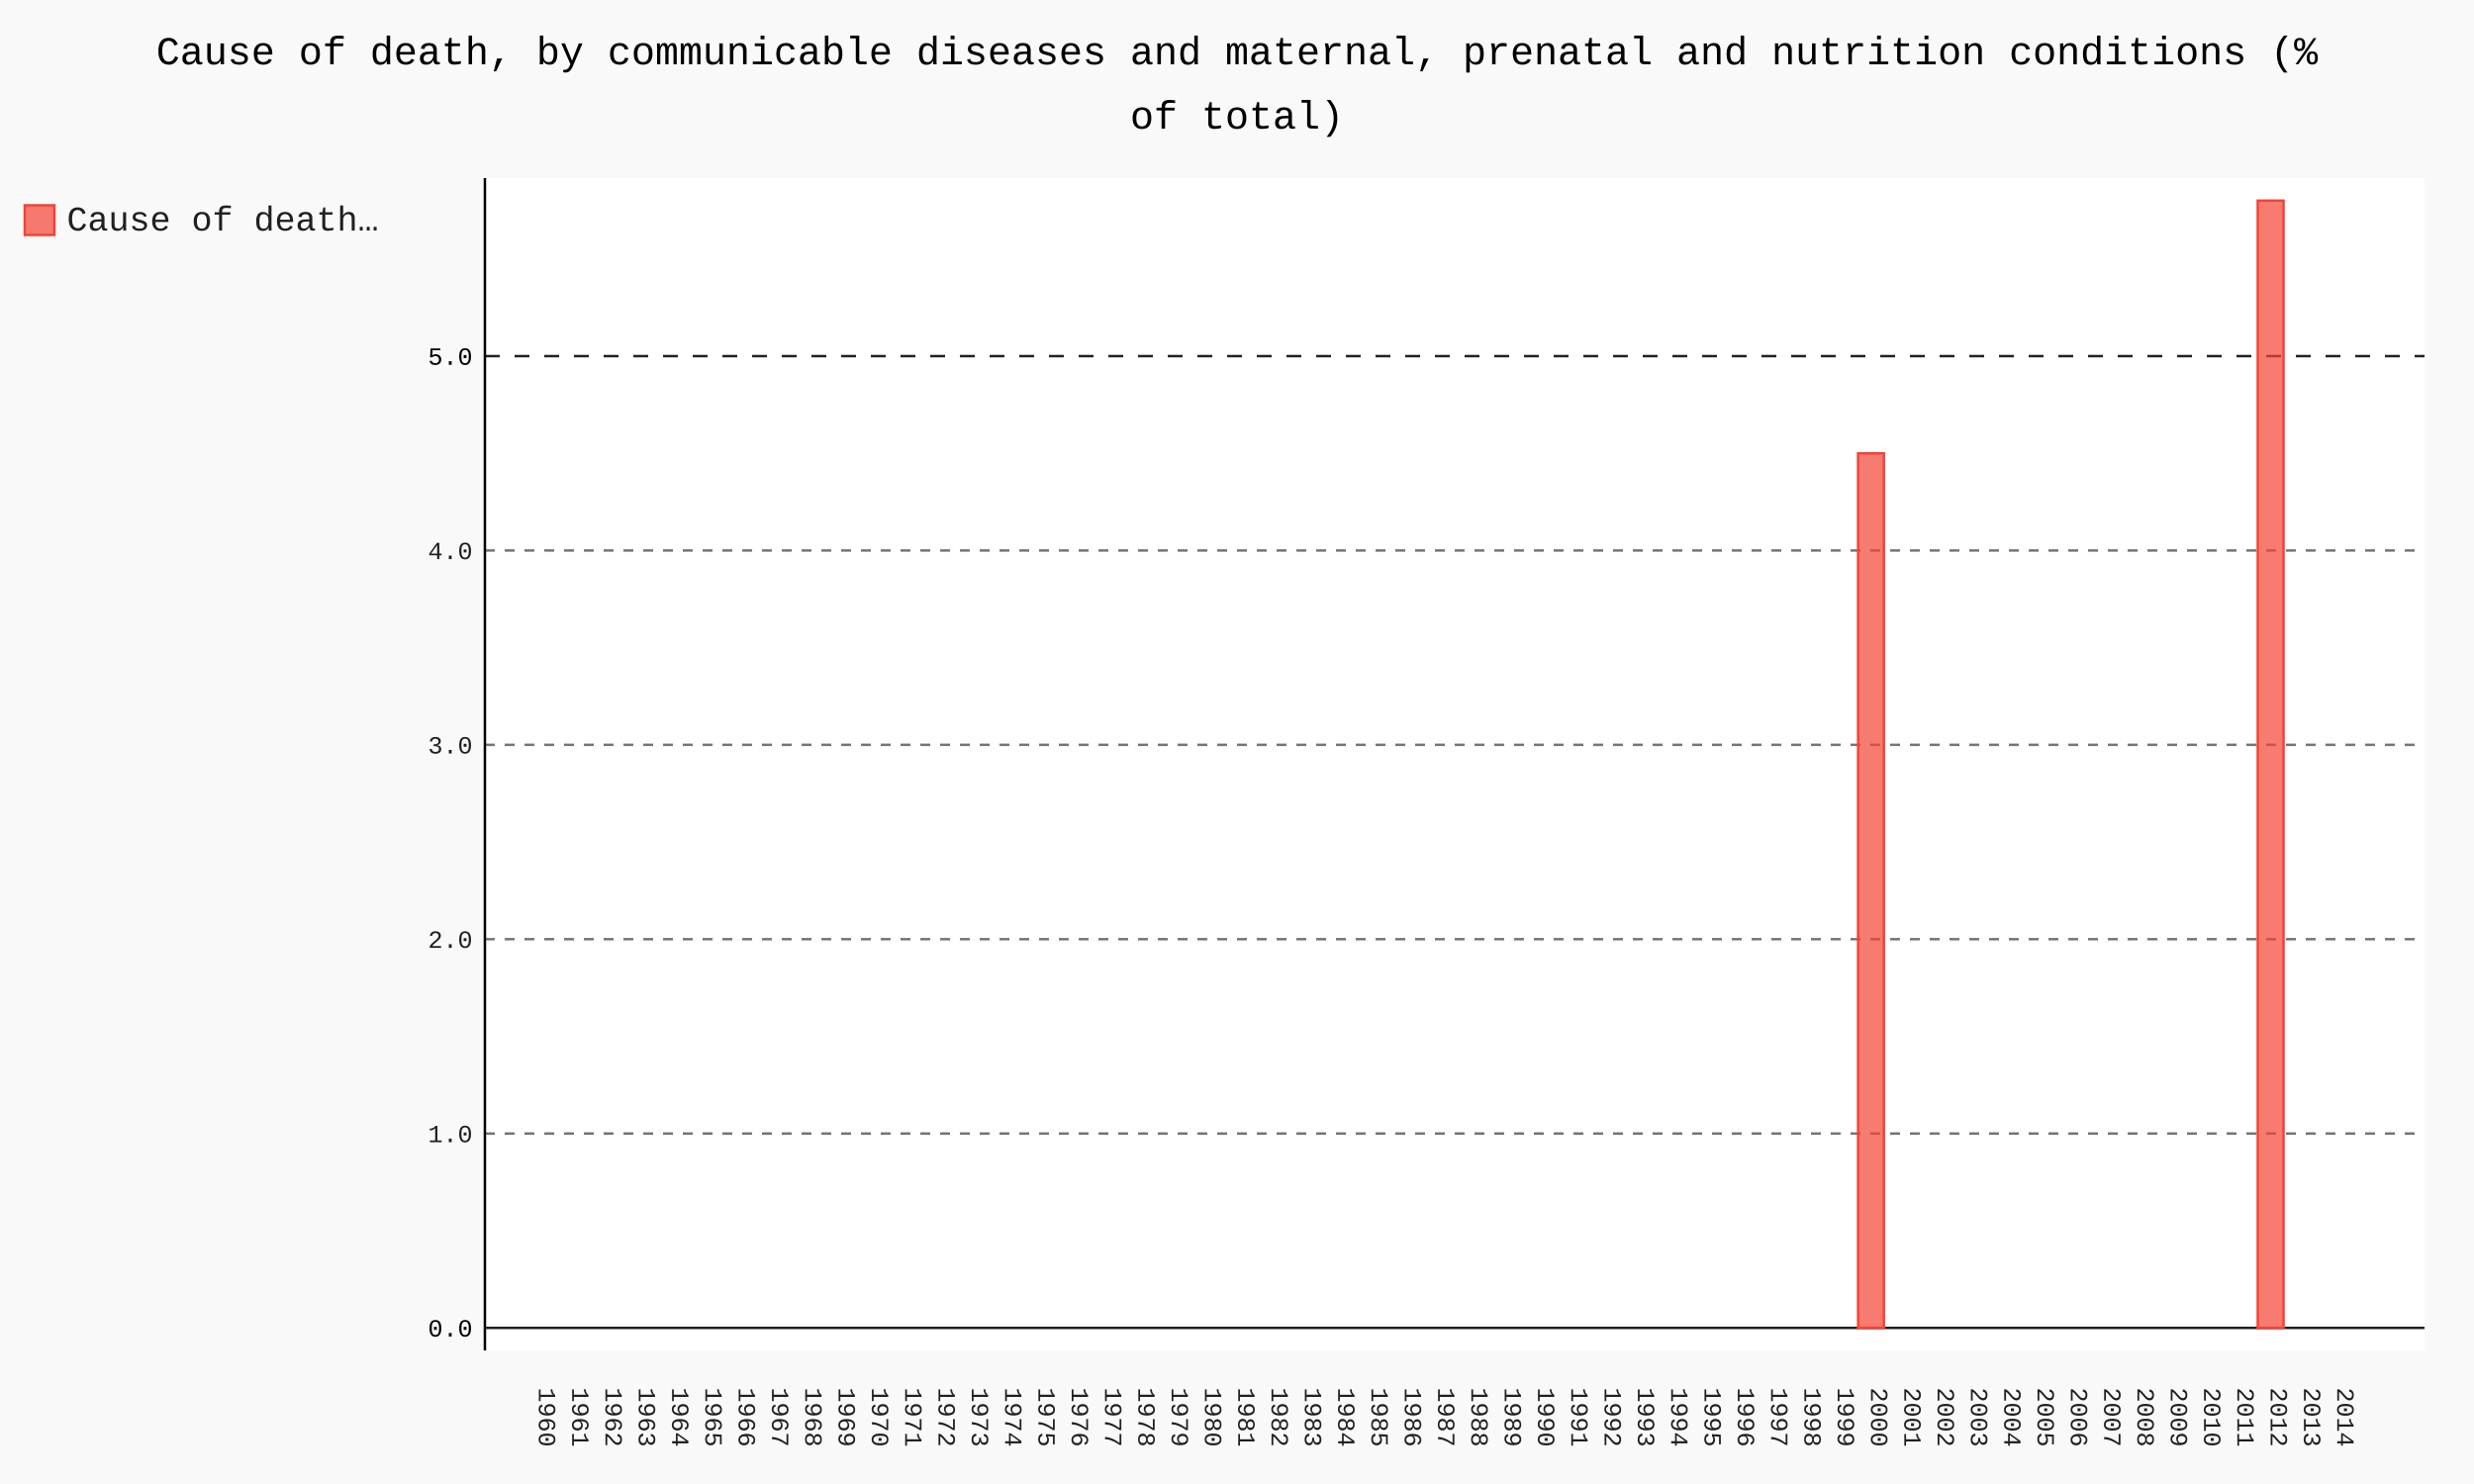
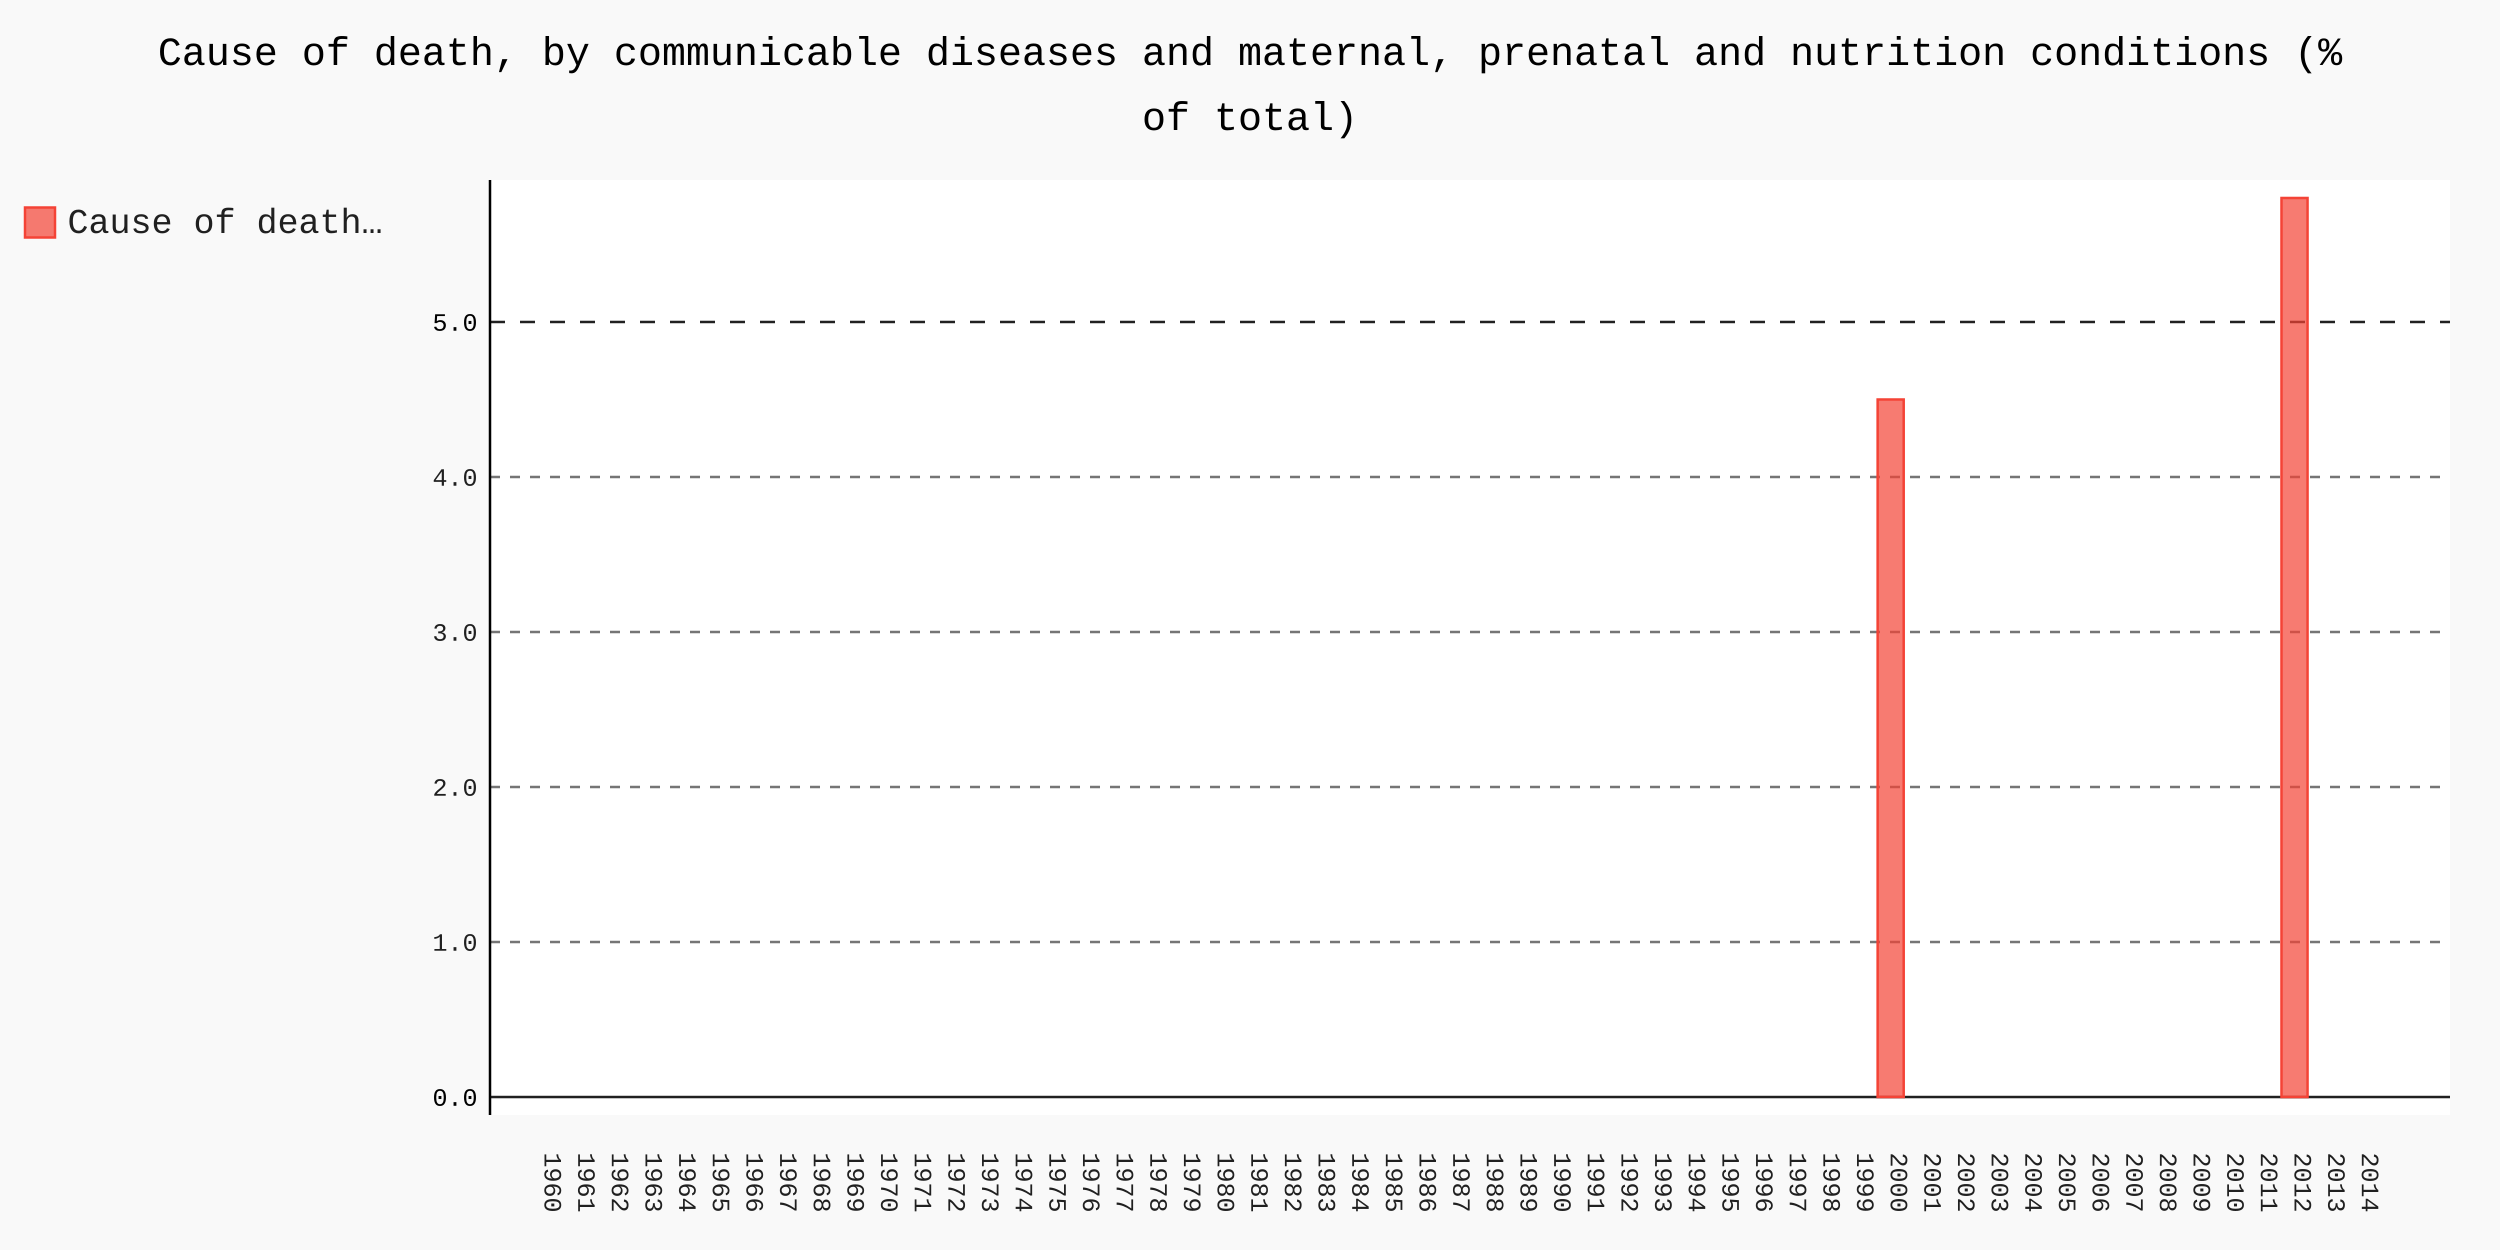
- <svg xmlns="http://www.w3.org/2000/svg" class="pygal-chart" id="chart-89fa6989-5af2-4f52-8759-6a4d434b69d0" viewBox="0 0 1000 600">
+ <svg xmlns="http://www.w3.org/2000/svg" class="pygal-chart" id="chart-3cb205d2-a6a9-47d5-b16d-f85834614b8f" viewBox="0 0 1000 500">
  <defs>
-     <style type="text/css">#chart-89fa6989-5af2-4f52-8759-6a4d434b69d0{-webkit-user-select:none;-webkit-font-smoothing:antialiased;font-family:Consolas,"Liberation Mono",Menlo,Courier,monospace}#chart-89fa6989-5af2-4f52-8759-6a4d434b69d0 .title{font-family:Consolas,"Liberation Mono",Menlo,Courier,monospace;font-size:16px}#chart-89fa6989-5af2-4f52-8759-6a4d434b69d0 .legends .legend text{font-family:Consolas,"Liberation Mono",Menlo,Courier,monospace;font-size:14px}#chart-89fa6989-5af2-4f52-8759-6a4d434b69d0 .axis text{font-family:Consolas,"Liberation Mono",Menlo,Courier,monospace;font-size:10px}#chart-89fa6989-5af2-4f52-8759-6a4d434b69d0 .axis text.major{font-family:Consolas,"Liberation Mono",Menlo,Courier,monospace;font-size:10px}#chart-89fa6989-5af2-4f52-8759-6a4d434b69d0 .text-overlay text.value{font-family:Consolas,"Liberation Mono",Menlo,Courier,monospace;font-size:16px}#chart-89fa6989-5af2-4f52-8759-6a4d434b69d0 .text-overlay text.label{font-family:Consolas,"Liberation Mono",Menlo,Courier,monospace;font-size:10px}#chart-89fa6989-5af2-4f52-8759-6a4d434b69d0 .tooltip{font-family:Consolas,"Liberation Mono",Menlo,Courier,monospace;font-size:14px}#chart-89fa6989-5af2-4f52-8759-6a4d434b69d0 text.no_data{font-family:Consolas,"Liberation Mono",Menlo,Courier,monospace;font-size:64px}
- #chart-89fa6989-5af2-4f52-8759-6a4d434b69d0{background-color:rgba(249,249,249,1)}#chart-89fa6989-5af2-4f52-8759-6a4d434b69d0 path,#chart-89fa6989-5af2-4f52-8759-6a4d434b69d0 line,#chart-89fa6989-5af2-4f52-8759-6a4d434b69d0 rect,#chart-89fa6989-5af2-4f52-8759-6a4d434b69d0 circle{-webkit-transition:150ms;-moz-transition:150ms;transition:150ms}#chart-89fa6989-5af2-4f52-8759-6a4d434b69d0 .graph &gt; .background{fill:rgba(249,249,249,1)}#chart-89fa6989-5af2-4f52-8759-6a4d434b69d0 .plot &gt; .background{fill:rgba(255,255,255,1)}#chart-89fa6989-5af2-4f52-8759-6a4d434b69d0 .graph{fill:rgba(0,0,0,.87)}#chart-89fa6989-5af2-4f52-8759-6a4d434b69d0 text.no_data{fill:rgba(0,0,0,1)}#chart-89fa6989-5af2-4f52-8759-6a4d434b69d0 .title{fill:rgba(0,0,0,1)}#chart-89fa6989-5af2-4f52-8759-6a4d434b69d0 .legends .legend text{fill:rgba(0,0,0,.87)}#chart-89fa6989-5af2-4f52-8759-6a4d434b69d0 .legends .legend:hover text{fill:rgba(0,0,0,1)}#chart-89fa6989-5af2-4f52-8759-6a4d434b69d0 .axis .line{stroke:rgba(0,0,0,1)}#chart-89fa6989-5af2-4f52-8759-6a4d434b69d0 .axis .guide.line{stroke:rgba(0,0,0,.54)}#chart-89fa6989-5af2-4f52-8759-6a4d434b69d0 .axis .major.line{stroke:rgba(0,0,0,.87)}#chart-89fa6989-5af2-4f52-8759-6a4d434b69d0 .axis text.major{fill:rgba(0,0,0,1)}#chart-89fa6989-5af2-4f52-8759-6a4d434b69d0 .axis.y .guides:hover .guide.line,#chart-89fa6989-5af2-4f52-8759-6a4d434b69d0 .line-graph .axis.x .guides:hover .guide.line,#chart-89fa6989-5af2-4f52-8759-6a4d434b69d0 .stackedline-graph .axis.x .guides:hover .guide.line,#chart-89fa6989-5af2-4f52-8759-6a4d434b69d0 .xy-graph .axis.x .guides:hover .guide.line{stroke:rgba(0,0,0,1)}#chart-89fa6989-5af2-4f52-8759-6a4d434b69d0 .axis .guides:hover text{fill:rgba(0,0,0,1)}#chart-89fa6989-5af2-4f52-8759-6a4d434b69d0 .reactive{fill-opacity:.7}#chart-89fa6989-5af2-4f52-8759-6a4d434b69d0 .reactive.active,#chart-89fa6989-5af2-4f52-8759-6a4d434b69d0 .active .reactive{fill-opacity:.8;stroke-width:4}#chart-89fa6989-5af2-4f52-8759-6a4d434b69d0 .series text{fill:rgba(0,0,0,1)}#chart-89fa6989-5af2-4f52-8759-6a4d434b69d0 .tooltip rect{fill:rgba(255,255,255,1);stroke:rgba(0,0,0,1);-webkit-transition:opacity 150ms;-moz-transition:opacity 150ms;transition:opacity 150ms}#chart-89fa6989-5af2-4f52-8759-6a4d434b69d0 .tooltip .label{fill:rgba(0,0,0,.87)}#chart-89fa6989-5af2-4f52-8759-6a4d434b69d0 .tooltip .label{fill:rgba(0,0,0,.87)}#chart-89fa6989-5af2-4f52-8759-6a4d434b69d0 .tooltip .legend{font-size:.8em;fill:rgba(0,0,0,.54)}#chart-89fa6989-5af2-4f52-8759-6a4d434b69d0 .tooltip .x_label{font-size:.6em;fill:rgba(0,0,0,1)}#chart-89fa6989-5af2-4f52-8759-6a4d434b69d0 .tooltip .xlink{font-size:.5em;text-decoration:underline}#chart-89fa6989-5af2-4f52-8759-6a4d434b69d0 .tooltip .value{font-size:1.5em}#chart-89fa6989-5af2-4f52-8759-6a4d434b69d0 .map-element{fill:rgba(255,255,255,1);stroke:rgba(0,0,0,.54) !important}#chart-89fa6989-5af2-4f52-8759-6a4d434b69d0 .map-element .reactive{fill-opacity:inherit}#chart-89fa6989-5af2-4f52-8759-6a4d434b69d0 .color-0,#chart-89fa6989-5af2-4f52-8759-6a4d434b69d0 .color-0 a:visited{stroke:#F44336;fill:#F44336}#chart-89fa6989-5af2-4f52-8759-6a4d434b69d0 .text-overlay .color-0 text{fill:black}
- #chart-89fa6989-5af2-4f52-8759-6a4d434b69d0 text.no_data{text-anchor:middle}#chart-89fa6989-5af2-4f52-8759-6a4d434b69d0 .guide.line{fill:none}#chart-89fa6989-5af2-4f52-8759-6a4d434b69d0 .centered{text-anchor:middle}#chart-89fa6989-5af2-4f52-8759-6a4d434b69d0 .title{text-anchor:middle}#chart-89fa6989-5af2-4f52-8759-6a4d434b69d0 .legends .legend text{fill-opacity:1}#chart-89fa6989-5af2-4f52-8759-6a4d434b69d0 .axis.x text{text-anchor:middle}#chart-89fa6989-5af2-4f52-8759-6a4d434b69d0 .axis.x:not(.web) text[transform]{text-anchor:start}#chart-89fa6989-5af2-4f52-8759-6a4d434b69d0 .axis.x:not(.web) text[transform].backwards{text-anchor:end}#chart-89fa6989-5af2-4f52-8759-6a4d434b69d0 .axis.y text{text-anchor:end}#chart-89fa6989-5af2-4f52-8759-6a4d434b69d0 .axis.y text[transform].backwards{text-anchor:start}#chart-89fa6989-5af2-4f52-8759-6a4d434b69d0 .axis.y2 text{text-anchor:start}#chart-89fa6989-5af2-4f52-8759-6a4d434b69d0 .axis.y2 text[transform].backwards{text-anchor:end}#chart-89fa6989-5af2-4f52-8759-6a4d434b69d0 .axis .guide.line{stroke-dasharray:4,4}#chart-89fa6989-5af2-4f52-8759-6a4d434b69d0 .axis .major.guide.line{stroke-dasharray:6,6}#chart-89fa6989-5af2-4f52-8759-6a4d434b69d0 .horizontal .axis.y .guide.line,#chart-89fa6989-5af2-4f52-8759-6a4d434b69d0 .horizontal .axis.y2 .guide.line,#chart-89fa6989-5af2-4f52-8759-6a4d434b69d0 .vertical .axis.x .guide.line{opacity:0}#chart-89fa6989-5af2-4f52-8759-6a4d434b69d0 .horizontal .axis.always_show .guide.line,#chart-89fa6989-5af2-4f52-8759-6a4d434b69d0 .vertical .axis.always_show .guide.line{opacity:1 !important}#chart-89fa6989-5af2-4f52-8759-6a4d434b69d0 .axis.y .guides:hover .guide.line,#chart-89fa6989-5af2-4f52-8759-6a4d434b69d0 .axis.y2 .guides:hover .guide.line,#chart-89fa6989-5af2-4f52-8759-6a4d434b69d0 .axis.x .guides:hover .guide.line{opacity:1}#chart-89fa6989-5af2-4f52-8759-6a4d434b69d0 .axis .guides:hover text{opacity:1}#chart-89fa6989-5af2-4f52-8759-6a4d434b69d0 .nofill{fill:none}#chart-89fa6989-5af2-4f52-8759-6a4d434b69d0 .subtle-fill{fill-opacity:.2}#chart-89fa6989-5af2-4f52-8759-6a4d434b69d0 .dot{stroke-width:1px;fill-opacity:1}#chart-89fa6989-5af2-4f52-8759-6a4d434b69d0 .dot.active{stroke-width:5px}#chart-89fa6989-5af2-4f52-8759-6a4d434b69d0 .dot.negative{fill:transparent}#chart-89fa6989-5af2-4f52-8759-6a4d434b69d0 text,#chart-89fa6989-5af2-4f52-8759-6a4d434b69d0 tspan{stroke:none !important}#chart-89fa6989-5af2-4f52-8759-6a4d434b69d0 .series text.active{opacity:1}#chart-89fa6989-5af2-4f52-8759-6a4d434b69d0 .tooltip rect{fill-opacity:.95;stroke-width:.5}#chart-89fa6989-5af2-4f52-8759-6a4d434b69d0 .tooltip text{fill-opacity:1}#chart-89fa6989-5af2-4f52-8759-6a4d434b69d0 .showable{visibility:hidden}#chart-89fa6989-5af2-4f52-8759-6a4d434b69d0 .showable.shown{visibility:visible}</style>
+     <style type="text/css">#chart-3cb205d2-a6a9-47d5-b16d-f85834614b8f{-webkit-user-select:none;-webkit-font-smoothing:antialiased;font-family:Consolas,"Liberation Mono",Menlo,Courier,monospace}#chart-3cb205d2-a6a9-47d5-b16d-f85834614b8f .title{font-family:Consolas,"Liberation Mono",Menlo,Courier,monospace;font-size:16px}#chart-3cb205d2-a6a9-47d5-b16d-f85834614b8f .legends .legend text{font-family:Consolas,"Liberation Mono",Menlo,Courier,monospace;font-size:14px}#chart-3cb205d2-a6a9-47d5-b16d-f85834614b8f .axis text{font-family:Consolas,"Liberation Mono",Menlo,Courier,monospace;font-size:10px}#chart-3cb205d2-a6a9-47d5-b16d-f85834614b8f .axis text.major{font-family:Consolas,"Liberation Mono",Menlo,Courier,monospace;font-size:10px}#chart-3cb205d2-a6a9-47d5-b16d-f85834614b8f .text-overlay text.value{font-family:Consolas,"Liberation Mono",Menlo,Courier,monospace;font-size:16px}#chart-3cb205d2-a6a9-47d5-b16d-f85834614b8f .text-overlay text.label{font-family:Consolas,"Liberation Mono",Menlo,Courier,monospace;font-size:10px}#chart-3cb205d2-a6a9-47d5-b16d-f85834614b8f .tooltip{font-family:Consolas,"Liberation Mono",Menlo,Courier,monospace;font-size:14px}#chart-3cb205d2-a6a9-47d5-b16d-f85834614b8f text.no_data{font-family:Consolas,"Liberation Mono",Menlo,Courier,monospace;font-size:64px}
+ #chart-3cb205d2-a6a9-47d5-b16d-f85834614b8f{background-color:rgba(249,249,249,1)}#chart-3cb205d2-a6a9-47d5-b16d-f85834614b8f path,#chart-3cb205d2-a6a9-47d5-b16d-f85834614b8f line,#chart-3cb205d2-a6a9-47d5-b16d-f85834614b8f rect,#chart-3cb205d2-a6a9-47d5-b16d-f85834614b8f circle{-webkit-transition:150ms;-moz-transition:150ms;transition:150ms}#chart-3cb205d2-a6a9-47d5-b16d-f85834614b8f .graph &gt; .background{fill:rgba(249,249,249,1)}#chart-3cb205d2-a6a9-47d5-b16d-f85834614b8f .plot &gt; .background{fill:rgba(255,255,255,1)}#chart-3cb205d2-a6a9-47d5-b16d-f85834614b8f .graph{fill:rgba(0,0,0,.87)}#chart-3cb205d2-a6a9-47d5-b16d-f85834614b8f text.no_data{fill:rgba(0,0,0,1)}#chart-3cb205d2-a6a9-47d5-b16d-f85834614b8f .title{fill:rgba(0,0,0,1)}#chart-3cb205d2-a6a9-47d5-b16d-f85834614b8f .legends .legend text{fill:rgba(0,0,0,.87)}#chart-3cb205d2-a6a9-47d5-b16d-f85834614b8f .legends .legend:hover text{fill:rgba(0,0,0,1)}#chart-3cb205d2-a6a9-47d5-b16d-f85834614b8f .axis .line{stroke:rgba(0,0,0,1)}#chart-3cb205d2-a6a9-47d5-b16d-f85834614b8f .axis .guide.line{stroke:rgba(0,0,0,.54)}#chart-3cb205d2-a6a9-47d5-b16d-f85834614b8f .axis .major.line{stroke:rgba(0,0,0,.87)}#chart-3cb205d2-a6a9-47d5-b16d-f85834614b8f .axis text.major{fill:rgba(0,0,0,1)}#chart-3cb205d2-a6a9-47d5-b16d-f85834614b8f .axis.y .guides:hover .guide.line,#chart-3cb205d2-a6a9-47d5-b16d-f85834614b8f .line-graph .axis.x .guides:hover .guide.line,#chart-3cb205d2-a6a9-47d5-b16d-f85834614b8f .stackedline-graph .axis.x .guides:hover .guide.line,#chart-3cb205d2-a6a9-47d5-b16d-f85834614b8f .xy-graph .axis.x .guides:hover .guide.line{stroke:rgba(0,0,0,1)}#chart-3cb205d2-a6a9-47d5-b16d-f85834614b8f .axis .guides:hover text{fill:rgba(0,0,0,1)}#chart-3cb205d2-a6a9-47d5-b16d-f85834614b8f .reactive{fill-opacity:.7}#chart-3cb205d2-a6a9-47d5-b16d-f85834614b8f .reactive.active,#chart-3cb205d2-a6a9-47d5-b16d-f85834614b8f .active .reactive{fill-opacity:.8;stroke-width:4}#chart-3cb205d2-a6a9-47d5-b16d-f85834614b8f .series text{fill:rgba(0,0,0,1)}#chart-3cb205d2-a6a9-47d5-b16d-f85834614b8f .tooltip rect{fill:rgba(255,255,255,1);stroke:rgba(0,0,0,1);-webkit-transition:opacity 150ms;-moz-transition:opacity 150ms;transition:opacity 150ms}#chart-3cb205d2-a6a9-47d5-b16d-f85834614b8f .tooltip .label{fill:rgba(0,0,0,.87)}#chart-3cb205d2-a6a9-47d5-b16d-f85834614b8f .tooltip .label{fill:rgba(0,0,0,.87)}#chart-3cb205d2-a6a9-47d5-b16d-f85834614b8f .tooltip .legend{font-size:.8em;fill:rgba(0,0,0,.54)}#chart-3cb205d2-a6a9-47d5-b16d-f85834614b8f .tooltip .x_label{font-size:.6em;fill:rgba(0,0,0,1)}#chart-3cb205d2-a6a9-47d5-b16d-f85834614b8f .tooltip .xlink{font-size:.5em;text-decoration:underline}#chart-3cb205d2-a6a9-47d5-b16d-f85834614b8f .tooltip .value{font-size:1.5em}#chart-3cb205d2-a6a9-47d5-b16d-f85834614b8f .map-element{fill:rgba(255,255,255,1);stroke:rgba(0,0,0,.54) !important}#chart-3cb205d2-a6a9-47d5-b16d-f85834614b8f .map-element .reactive{fill-opacity:inherit}#chart-3cb205d2-a6a9-47d5-b16d-f85834614b8f .color-0,#chart-3cb205d2-a6a9-47d5-b16d-f85834614b8f .color-0 a:visited{stroke:#F44336;fill:#F44336}#chart-3cb205d2-a6a9-47d5-b16d-f85834614b8f .text-overlay .color-0 text{fill:black}
+ #chart-3cb205d2-a6a9-47d5-b16d-f85834614b8f text.no_data{text-anchor:middle}#chart-3cb205d2-a6a9-47d5-b16d-f85834614b8f .guide.line{fill:none}#chart-3cb205d2-a6a9-47d5-b16d-f85834614b8f .centered{text-anchor:middle}#chart-3cb205d2-a6a9-47d5-b16d-f85834614b8f .title{text-anchor:middle}#chart-3cb205d2-a6a9-47d5-b16d-f85834614b8f .legends .legend text{fill-opacity:1}#chart-3cb205d2-a6a9-47d5-b16d-f85834614b8f .axis.x text{text-anchor:middle}#chart-3cb205d2-a6a9-47d5-b16d-f85834614b8f .axis.x:not(.web) text[transform]{text-anchor:start}#chart-3cb205d2-a6a9-47d5-b16d-f85834614b8f .axis.x:not(.web) text[transform].backwards{text-anchor:end}#chart-3cb205d2-a6a9-47d5-b16d-f85834614b8f .axis.y text{text-anchor:end}#chart-3cb205d2-a6a9-47d5-b16d-f85834614b8f .axis.y text[transform].backwards{text-anchor:start}#chart-3cb205d2-a6a9-47d5-b16d-f85834614b8f .axis.y2 text{text-anchor:start}#chart-3cb205d2-a6a9-47d5-b16d-f85834614b8f .axis.y2 text[transform].backwards{text-anchor:end}#chart-3cb205d2-a6a9-47d5-b16d-f85834614b8f .axis .guide.line{stroke-dasharray:4,4}#chart-3cb205d2-a6a9-47d5-b16d-f85834614b8f .axis .major.guide.line{stroke-dasharray:6,6}#chart-3cb205d2-a6a9-47d5-b16d-f85834614b8f .horizontal .axis.y .guide.line,#chart-3cb205d2-a6a9-47d5-b16d-f85834614b8f .horizontal .axis.y2 .guide.line,#chart-3cb205d2-a6a9-47d5-b16d-f85834614b8f .vertical .axis.x .guide.line{opacity:0}#chart-3cb205d2-a6a9-47d5-b16d-f85834614b8f .horizontal .axis.always_show .guide.line,#chart-3cb205d2-a6a9-47d5-b16d-f85834614b8f .vertical .axis.always_show .guide.line{opacity:1 !important}#chart-3cb205d2-a6a9-47d5-b16d-f85834614b8f .axis.y .guides:hover .guide.line,#chart-3cb205d2-a6a9-47d5-b16d-f85834614b8f .axis.y2 .guides:hover .guide.line,#chart-3cb205d2-a6a9-47d5-b16d-f85834614b8f .axis.x .guides:hover .guide.line{opacity:1}#chart-3cb205d2-a6a9-47d5-b16d-f85834614b8f .axis .guides:hover text{opacity:1}#chart-3cb205d2-a6a9-47d5-b16d-f85834614b8f .nofill{fill:none}#chart-3cb205d2-a6a9-47d5-b16d-f85834614b8f .subtle-fill{fill-opacity:.2}#chart-3cb205d2-a6a9-47d5-b16d-f85834614b8f .dot{stroke-width:1px;fill-opacity:1}#chart-3cb205d2-a6a9-47d5-b16d-f85834614b8f .dot.active{stroke-width:5px}#chart-3cb205d2-a6a9-47d5-b16d-f85834614b8f .dot.negative{fill:transparent}#chart-3cb205d2-a6a9-47d5-b16d-f85834614b8f text,#chart-3cb205d2-a6a9-47d5-b16d-f85834614b8f tspan{stroke:none !important}#chart-3cb205d2-a6a9-47d5-b16d-f85834614b8f .series text.active{opacity:1}#chart-3cb205d2-a6a9-47d5-b16d-f85834614b8f .tooltip rect{fill-opacity:.95;stroke-width:.5}#chart-3cb205d2-a6a9-47d5-b16d-f85834614b8f .tooltip text{fill-opacity:1}#chart-3cb205d2-a6a9-47d5-b16d-f85834614b8f .showable{visibility:hidden}#chart-3cb205d2-a6a9-47d5-b16d-f85834614b8f .showable.shown{visibility:visible}</style>
  </defs>
  <g class="graph bar-graph vertical">
-     <rect class="background" height="600" width="1000" x="0" y="0" />
+     <rect class="background" height="500" width="1000" x="0" y="0" />
    <g class="plot" transform="translate(196, 72)">
-       <rect class="background" height="474.0" width="784.0" x="0" y="0" />
+       <rect class="background" height="374.0" width="784.0" x="0" y="0" />
      <g class="axis y">
        <g class="guides">
-           <path class="major line" d="M0 464.885 h784" />
-           <text class="major" x="-5" y="468.385">0.0</text>
-         </g>
-         <g class="guides">
-           <path class="guide line" d="M0 386.304 h784" />
-           <text class="" x="-5" y="389.804">1.0</text>
-         </g>
-         <g class="guides">
-           <path class="guide line" d="M0 307.723 h784" />
-           <text class="" x="-5" y="311.223">2.0</text>
-         </g>
-         <g class="guides">
-           <path class="guide line" d="M0 229.142 h784" />
-           <text class="" x="-5" y="232.642">3.0</text>
-         </g>
-         <g class="guides">
-           <path class="guide line" d="M0 150.561 h784" />
-           <text class="" x="-5" y="154.061">4.0</text>
-         </g>
-         <g class="guides">
-           <path class="major guide line" d="M0 71.98 h784" />
-           <text class="major" x="-5" y="75.48">5.0</text>
+           <path class="major line" d="M0 366.808 h784" />
+           <text class="major" x="-5" y="370.308">0.0</text>
+         </g>
+         <g class="guides">
+           <path class="guide line" d="M0 304.805 h784" />
+           <text class="" x="-5" y="308.305">1.0</text>
+         </g>
+         <g class="guides">
+           <path class="guide line" d="M0 242.802 h784" />
+           <text class="" x="-5" y="246.302">2.0</text>
+         </g>
+         <g class="guides">
+           <path class="guide line" d="M0 180.8 h784" />
+           <text class="" x="-5" y="184.3">3.0</text>
+         </g>
+         <g class="guides">
+           <path class="guide line" d="M0 118.797 h784" />
+           <text class="" x="-5" y="122.297">4.0</text>
+         </g>
+         <g class="guides">
+           <path class="major guide line" d="M0 56.794 h784" />
+           <text class="major" x="-5" y="60.294">5.0</text>
        </g>
      </g>
      <g class="axis x">
-         <path class="line" d="M0 0 v474" />
-         <g class="guides">
-           <path class="guide line" d="M21.808 0 v474" />
-           <text class="" transform="rotate(90 21.80769 489)" x="21.808" y="489.0">1960</text>
-         </g>
-         <g class="guides">
-           <path class="guide line" d="M35.269 0 v474" />
-           <text class="" transform="rotate(90 35.26923 489)" x="35.269" y="489.0">1961</text>
-         </g>
-         <g class="guides">
-           <path class="guide line" d="M48.731 0 v474" />
-           <text class="" transform="rotate(90 48.73077 489)" x="48.731" y="489.0">1962</text>
-         </g>
-         <g class="guides">
-           <path class="guide line" d="M62.192 0 v474" />
-           <text class="" transform="rotate(90 62.19231 489)" x="62.192" y="489.0">1963</text>
-         </g>
-         <g class="guides">
-           <path class="guide line" d="M75.654 0 v474" />
-           <text class="" transform="rotate(90 75.65385 489)" x="75.654" y="489.0">1964</text>
-         </g>
-         <g class="guides">
-           <path class="guide line" d="M89.115 0 v474" />
-           <text class="" transform="rotate(90 89.11539 489)" x="89.115" y="489.0">1965</text>
-         </g>
-         <g class="guides">
-           <path class="guide line" d="M102.577 0 v474" />
-           <text class="" transform="rotate(90 102.5769 489)" x="102.577" y="489.0">1966</text>
-         </g>
-         <g class="guides">
-           <path class="guide line" d="M116.038 0 v474" />
-           <text class="" transform="rotate(90 116.0385 489)" x="116.038" y="489.0">1967</text>
-         </g>
-         <g class="guides">
-           <path class="guide line" d="M129.5 0 v474" />
-           <text class="" transform="rotate(90 129.5 489)" x="129.5" y="489.0">1968</text>
-         </g>
-         <g class="guides">
-           <path class="guide line" d="M142.962 0 v474" />
-           <text class="" transform="rotate(90 142.9615 489)" x="142.962" y="489.0">1969</text>
-         </g>
-         <g class="guides">
-           <path class="guide line" d="M156.423 0 v474" />
-           <text class="" transform="rotate(90 156.4231 489)" x="156.423" y="489.0">1970</text>
-         </g>
-         <g class="guides">
-           <path class="guide line" d="M169.885 0 v474" />
-           <text class="" transform="rotate(90 169.8846 489)" x="169.885" y="489.0">1971</text>
-         </g>
-         <g class="guides">
-           <path class="guide line" d="M183.346 0 v474" />
-           <text class="" transform="rotate(90 183.3462 489)" x="183.346" y="489.0">1972</text>
-         </g>
-         <g class="guides">
-           <path class="guide line" d="M196.808 0 v474" />
-           <text class="" transform="rotate(90 196.8077 489)" x="196.808" y="489.0">1973</text>
-         </g>
-         <g class="guides">
-           <path class="guide line" d="M210.269 0 v474" />
-           <text class="" transform="rotate(90 210.2692 489)" x="210.269" y="489.0">1974</text>
-         </g>
-         <g class="guides">
-           <path class="guide line" d="M223.731 0 v474" />
-           <text class="" transform="rotate(90 223.7308 489)" x="223.731" y="489.0">1975</text>
-         </g>
-         <g class="guides">
-           <path class="guide line" d="M237.192 0 v474" />
-           <text class="" transform="rotate(90 237.1923 489)" x="237.192" y="489.0">1976</text>
-         </g>
-         <g class="guides">
-           <path class="guide line" d="M250.654 0 v474" />
-           <text class="" transform="rotate(90 250.6538 489)" x="250.654" y="489.0">1977</text>
-         </g>
-         <g class="guides">
-           <path class="guide line" d="M264.115 0 v474" />
-           <text class="" transform="rotate(90 264.1154 489)" x="264.115" y="489.0">1978</text>
-         </g>
-         <g class="guides">
-           <path class="guide line" d="M277.577 0 v474" />
-           <text class="" transform="rotate(90 277.5769 489)" x="277.577" y="489.0">1979</text>
-         </g>
-         <g class="guides">
-           <path class="guide line" d="M291.038 0 v474" />
-           <text class="" transform="rotate(90 291.0385 489)" x="291.038" y="489.0">1980</text>
-         </g>
-         <g class="guides">
-           <path class="guide line" d="M304.5 0 v474" />
-           <text class="" transform="rotate(90 304.5 489)" x="304.5" y="489.0">1981</text>
-         </g>
-         <g class="guides">
-           <path class="guide line" d="M317.962 0 v474" />
-           <text class="" transform="rotate(90 317.9615 489)" x="317.962" y="489.0">1982</text>
-         </g>
-         <g class="guides">
-           <path class="guide line" d="M331.423 0 v474" />
-           <text class="" transform="rotate(90 331.4231 489)" x="331.423" y="489.0">1983</text>
-         </g>
-         <g class="guides">
-           <path class="guide line" d="M344.885 0 v474" />
-           <text class="" transform="rotate(90 344.8846 489)" x="344.885" y="489.0">1984</text>
-         </g>
-         <g class="guides">
-           <path class="guide line" d="M358.346 0 v474" />
-           <text class="" transform="rotate(90 358.3462 489)" x="358.346" y="489.0">1985</text>
-         </g>
-         <g class="guides">
-           <path class="guide line" d="M371.808 0 v474" />
-           <text class="" transform="rotate(90 371.8077 489)" x="371.808" y="489.0">1986</text>
-         </g>
-         <g class="guides">
-           <path class="guide line" d="M385.269 0 v474" />
-           <text class="" transform="rotate(90 385.2692 489)" x="385.269" y="489.0">1987</text>
-         </g>
-         <g class="guides">
-           <path class="guide line" d="M398.731 0 v474" />
-           <text class="" transform="rotate(90 398.7308 489)" x="398.731" y="489.0">1988</text>
-         </g>
-         <g class="guides">
-           <path class="guide line" d="M412.192 0 v474" />
-           <text class="" transform="rotate(90 412.1923 489)" x="412.192" y="489.0">1989</text>
-         </g>
-         <g class="guides">
-           <path class="guide line" d="M425.654 0 v474" />
-           <text class="" transform="rotate(90 425.6538 489)" x="425.654" y="489.0">1990</text>
-         </g>
-         <g class="guides">
-           <path class="guide line" d="M439.115 0 v474" />
-           <text class="" transform="rotate(90 439.1154 489)" x="439.115" y="489.0">1991</text>
-         </g>
-         <g class="guides">
-           <path class="guide line" d="M452.577 0 v474" />
-           <text class="" transform="rotate(90 452.5769 489)" x="452.577" y="489.0">1992</text>
-         </g>
-         <g class="guides">
-           <path class="guide line" d="M466.038 0 v474" />
-           <text class="" transform="rotate(90 466.0385 489)" x="466.038" y="489.0">1993</text>
-         </g>
-         <g class="guides">
-           <path class="guide line" d="M479.5 0 v474" />
-           <text class="" transform="rotate(90 479.5 489)" x="479.5" y="489.0">1994</text>
-         </g>
-         <g class="guides">
-           <path class="guide line" d="M492.962 0 v474" />
-           <text class="" transform="rotate(90 492.9615 489)" x="492.962" y="489.0">1995</text>
-         </g>
-         <g class="guides">
-           <path class="guide line" d="M506.423 0 v474" />
-           <text class="" transform="rotate(90 506.4231 489)" x="506.423" y="489.0">1996</text>
-         </g>
-         <g class="guides">
-           <path class="guide line" d="M519.885 0 v474" />
-           <text class="" transform="rotate(90 519.8846 489)" x="519.885" y="489.0">1997</text>
-         </g>
-         <g class="guides">
-           <path class="guide line" d="M533.346 0 v474" />
-           <text class="" transform="rotate(90 533.3462 489)" x="533.346" y="489.0">1998</text>
-         </g>
-         <g class="guides">
-           <path class="guide line" d="M546.808 0 v474" />
-           <text class="" transform="rotate(90 546.8077 489)" x="546.808" y="489.0">1999</text>
-         </g>
-         <g class="guides">
-           <path class="guide line" d="M560.269 0 v474" />
-           <text class="" transform="rotate(90 560.2692 489)" x="560.269" y="489.0">2000</text>
-         </g>
-         <g class="guides">
-           <path class="guide line" d="M573.731 0 v474" />
-           <text class="" transform="rotate(90 573.7308 489)" x="573.731" y="489.0">2001</text>
-         </g>
-         <g class="guides">
-           <path class="guide line" d="M587.192 0 v474" />
-           <text class="" transform="rotate(90 587.1923 489)" x="587.192" y="489.0">2002</text>
-         </g>
-         <g class="guides">
-           <path class="guide line" d="M600.654 0 v474" />
-           <text class="" transform="rotate(90 600.6538 489)" x="600.654" y="489.0">2003</text>
-         </g>
-         <g class="guides">
-           <path class="guide line" d="M614.115 0 v474" />
-           <text class="" transform="rotate(90 614.1154 489)" x="614.115" y="489.0">2004</text>
-         </g>
-         <g class="guides">
-           <path class="guide line" d="M627.577 0 v474" />
-           <text class="" transform="rotate(90 627.5769 489)" x="627.577" y="489.0">2005</text>
-         </g>
-         <g class="guides">
-           <path class="guide line" d="M641.038 0 v474" />
-           <text class="" transform="rotate(90 641.0385 489)" x="641.038" y="489.0">2006</text>
-         </g>
-         <g class="guides">
-           <path class="guide line" d="M654.5 0 v474" />
-           <text class="" transform="rotate(90 654.5 489)" x="654.5" y="489.0">2007</text>
-         </g>
-         <g class="guides">
-           <path class="guide line" d="M667.962 0 v474" />
-           <text class="" transform="rotate(90 667.9615 489)" x="667.962" y="489.0">2008</text>
-         </g>
-         <g class="guides">
-           <path class="guide line" d="M681.423 0 v474" />
-           <text class="" transform="rotate(90 681.4231 489)" x="681.423" y="489.0">2009</text>
-         </g>
-         <g class="guides">
-           <path class="guide line" d="M694.885 0 v474" />
-           <text class="" transform="rotate(90 694.8846 489)" x="694.885" y="489.0">2010</text>
-         </g>
-         <g class="guides">
-           <path class="guide line" d="M708.346 0 v474" />
-           <text class="" transform="rotate(90 708.3462 489)" x="708.346" y="489.0">2011</text>
-         </g>
-         <g class="guides">
-           <path class="guide line" d="M721.808 0 v474" />
-           <text class="" transform="rotate(90 721.8077 489)" x="721.808" y="489.0">2012</text>
-         </g>
-         <g class="guides">
-           <path class="guide line" d="M735.269 0 v474" />
-           <text class="" transform="rotate(90 735.2692 489)" x="735.269" y="489.0">2013</text>
-         </g>
-         <g class="guides">
-           <path class="guide line" d="M748.731 0 v474" />
-           <text class="" transform="rotate(90 748.7308 489)" x="748.731" y="489.0">2014</text>
+         <path class="line" d="M0 0 v374" />
+         <g class="guides">
+           <path class="guide line" d="M21.808 0 v374" />
+           <text class="" transform="rotate(90 21.80769 389)" x="21.808" y="389.0">1960</text>
+         </g>
+         <g class="guides">
+           <path class="guide line" d="M35.269 0 v374" />
+           <text class="" transform="rotate(90 35.26923 389)" x="35.269" y="389.0">1961</text>
+         </g>
+         <g class="guides">
+           <path class="guide line" d="M48.731 0 v374" />
+           <text class="" transform="rotate(90 48.73077 389)" x="48.731" y="389.0">1962</text>
+         </g>
+         <g class="guides">
+           <path class="guide line" d="M62.192 0 v374" />
+           <text class="" transform="rotate(90 62.19231 389)" x="62.192" y="389.0">1963</text>
+         </g>
+         <g class="guides">
+           <path class="guide line" d="M75.654 0 v374" />
+           <text class="" transform="rotate(90 75.65385 389)" x="75.654" y="389.0">1964</text>
+         </g>
+         <g class="guides">
+           <path class="guide line" d="M89.115 0 v374" />
+           <text class="" transform="rotate(90 89.11539 389)" x="89.115" y="389.0">1965</text>
+         </g>
+         <g class="guides">
+           <path class="guide line" d="M102.577 0 v374" />
+           <text class="" transform="rotate(90 102.5769 389)" x="102.577" y="389.0">1966</text>
+         </g>
+         <g class="guides">
+           <path class="guide line" d="M116.038 0 v374" />
+           <text class="" transform="rotate(90 116.0385 389)" x="116.038" y="389.0">1967</text>
+         </g>
+         <g class="guides">
+           <path class="guide line" d="M129.5 0 v374" />
+           <text class="" transform="rotate(90 129.5 389)" x="129.5" y="389.0">1968</text>
+         </g>
+         <g class="guides">
+           <path class="guide line" d="M142.962 0 v374" />
+           <text class="" transform="rotate(90 142.9615 389)" x="142.962" y="389.0">1969</text>
+         </g>
+         <g class="guides">
+           <path class="guide line" d="M156.423 0 v374" />
+           <text class="" transform="rotate(90 156.4231 389)" x="156.423" y="389.0">1970</text>
+         </g>
+         <g class="guides">
+           <path class="guide line" d="M169.885 0 v374" />
+           <text class="" transform="rotate(90 169.8846 389)" x="169.885" y="389.0">1971</text>
+         </g>
+         <g class="guides">
+           <path class="guide line" d="M183.346 0 v374" />
+           <text class="" transform="rotate(90 183.3462 389)" x="183.346" y="389.0">1972</text>
+         </g>
+         <g class="guides">
+           <path class="guide line" d="M196.808 0 v374" />
+           <text class="" transform="rotate(90 196.8077 389)" x="196.808" y="389.0">1973</text>
+         </g>
+         <g class="guides">
+           <path class="guide line" d="M210.269 0 v374" />
+           <text class="" transform="rotate(90 210.2692 389)" x="210.269" y="389.0">1974</text>
+         </g>
+         <g class="guides">
+           <path class="guide line" d="M223.731 0 v374" />
+           <text class="" transform="rotate(90 223.7308 389)" x="223.731" y="389.0">1975</text>
+         </g>
+         <g class="guides">
+           <path class="guide line" d="M237.192 0 v374" />
+           <text class="" transform="rotate(90 237.1923 389)" x="237.192" y="389.0">1976</text>
+         </g>
+         <g class="guides">
+           <path class="guide line" d="M250.654 0 v374" />
+           <text class="" transform="rotate(90 250.6538 389)" x="250.654" y="389.0">1977</text>
+         </g>
+         <g class="guides">
+           <path class="guide line" d="M264.115 0 v374" />
+           <text class="" transform="rotate(90 264.1154 389)" x="264.115" y="389.0">1978</text>
+         </g>
+         <g class="guides">
+           <path class="guide line" d="M277.577 0 v374" />
+           <text class="" transform="rotate(90 277.5769 389)" x="277.577" y="389.0">1979</text>
+         </g>
+         <g class="guides">
+           <path class="guide line" d="M291.038 0 v374" />
+           <text class="" transform="rotate(90 291.0385 389)" x="291.038" y="389.0">1980</text>
+         </g>
+         <g class="guides">
+           <path class="guide line" d="M304.5 0 v374" />
+           <text class="" transform="rotate(90 304.5 389)" x="304.5" y="389.0">1981</text>
+         </g>
+         <g class="guides">
+           <path class="guide line" d="M317.962 0 v374" />
+           <text class="" transform="rotate(90 317.9615 389)" x="317.962" y="389.0">1982</text>
+         </g>
+         <g class="guides">
+           <path class="guide line" d="M331.423 0 v374" />
+           <text class="" transform="rotate(90 331.4231 389)" x="331.423" y="389.0">1983</text>
+         </g>
+         <g class="guides">
+           <path class="guide line" d="M344.885 0 v374" />
+           <text class="" transform="rotate(90 344.8846 389)" x="344.885" y="389.0">1984</text>
+         </g>
+         <g class="guides">
+           <path class="guide line" d="M358.346 0 v374" />
+           <text class="" transform="rotate(90 358.3462 389)" x="358.346" y="389.0">1985</text>
+         </g>
+         <g class="guides">
+           <path class="guide line" d="M371.808 0 v374" />
+           <text class="" transform="rotate(90 371.8077 389)" x="371.808" y="389.0">1986</text>
+         </g>
+         <g class="guides">
+           <path class="guide line" d="M385.269 0 v374" />
+           <text class="" transform="rotate(90 385.2692 389)" x="385.269" y="389.0">1987</text>
+         </g>
+         <g class="guides">
+           <path class="guide line" d="M398.731 0 v374" />
+           <text class="" transform="rotate(90 398.7308 389)" x="398.731" y="389.0">1988</text>
+         </g>
+         <g class="guides">
+           <path class="guide line" d="M412.192 0 v374" />
+           <text class="" transform="rotate(90 412.1923 389)" x="412.192" y="389.0">1989</text>
+         </g>
+         <g class="guides">
+           <path class="guide line" d="M425.654 0 v374" />
+           <text class="" transform="rotate(90 425.6538 389)" x="425.654" y="389.0">1990</text>
+         </g>
+         <g class="guides">
+           <path class="guide line" d="M439.115 0 v374" />
+           <text class="" transform="rotate(90 439.1154 389)" x="439.115" y="389.0">1991</text>
+         </g>
+         <g class="guides">
+           <path class="guide line" d="M452.577 0 v374" />
+           <text class="" transform="rotate(90 452.5769 389)" x="452.577" y="389.0">1992</text>
+         </g>
+         <g class="guides">
+           <path class="guide line" d="M466.038 0 v374" />
+           <text class="" transform="rotate(90 466.0385 389)" x="466.038" y="389.0">1993</text>
+         </g>
+         <g class="guides">
+           <path class="guide line" d="M479.5 0 v374" />
+           <text class="" transform="rotate(90 479.5 389)" x="479.5" y="389.0">1994</text>
+         </g>
+         <g class="guides">
+           <path class="guide line" d="M492.962 0 v374" />
+           <text class="" transform="rotate(90 492.9615 389)" x="492.962" y="389.0">1995</text>
+         </g>
+         <g class="guides">
+           <path class="guide line" d="M506.423 0 v374" />
+           <text class="" transform="rotate(90 506.4231 389)" x="506.423" y="389.0">1996</text>
+         </g>
+         <g class="guides">
+           <path class="guide line" d="M519.885 0 v374" />
+           <text class="" transform="rotate(90 519.8846 389)" x="519.885" y="389.0">1997</text>
+         </g>
+         <g class="guides">
+           <path class="guide line" d="M533.346 0 v374" />
+           <text class="" transform="rotate(90 533.3462 389)" x="533.346" y="389.0">1998</text>
+         </g>
+         <g class="guides">
+           <path class="guide line" d="M546.808 0 v374" />
+           <text class="" transform="rotate(90 546.8077 389)" x="546.808" y="389.0">1999</text>
+         </g>
+         <g class="guides">
+           <path class="guide line" d="M560.269 0 v374" />
+           <text class="" transform="rotate(90 560.2692 389)" x="560.269" y="389.0">2000</text>
+         </g>
+         <g class="guides">
+           <path class="guide line" d="M573.731 0 v374" />
+           <text class="" transform="rotate(90 573.7308 389)" x="573.731" y="389.0">2001</text>
+         </g>
+         <g class="guides">
+           <path class="guide line" d="M587.192 0 v374" />
+           <text class="" transform="rotate(90 587.1923 389)" x="587.192" y="389.0">2002</text>
+         </g>
+         <g class="guides">
+           <path class="guide line" d="M600.654 0 v374" />
+           <text class="" transform="rotate(90 600.6538 389)" x="600.654" y="389.0">2003</text>
+         </g>
+         <g class="guides">
+           <path class="guide line" d="M614.115 0 v374" />
+           <text class="" transform="rotate(90 614.1154 389)" x="614.115" y="389.0">2004</text>
+         </g>
+         <g class="guides">
+           <path class="guide line" d="M627.577 0 v374" />
+           <text class="" transform="rotate(90 627.5769 389)" x="627.577" y="389.0">2005</text>
+         </g>
+         <g class="guides">
+           <path class="guide line" d="M641.038 0 v374" />
+           <text class="" transform="rotate(90 641.0385 389)" x="641.038" y="389.0">2006</text>
+         </g>
+         <g class="guides">
+           <path class="guide line" d="M654.5 0 v374" />
+           <text class="" transform="rotate(90 654.5 389)" x="654.5" y="389.0">2007</text>
+         </g>
+         <g class="guides">
+           <path class="guide line" d="M667.962 0 v374" />
+           <text class="" transform="rotate(90 667.9615 389)" x="667.962" y="389.0">2008</text>
+         </g>
+         <g class="guides">
+           <path class="guide line" d="M681.423 0 v374" />
+           <text class="" transform="rotate(90 681.4231 389)" x="681.423" y="389.0">2009</text>
+         </g>
+         <g class="guides">
+           <path class="guide line" d="M694.885 0 v374" />
+           <text class="" transform="rotate(90 694.8846 389)" x="694.885" y="389.0">2010</text>
+         </g>
+         <g class="guides">
+           <path class="guide line" d="M708.346 0 v374" />
+           <text class="" transform="rotate(90 708.3462 389)" x="708.346" y="389.0">2011</text>
+         </g>
+         <g class="guides">
+           <path class="guide line" d="M721.808 0 v374" />
+           <text class="" transform="rotate(90 721.8077 389)" x="721.808" y="389.0">2012</text>
+         </g>
+         <g class="guides">
+           <path class="guide line" d="M735.269 0 v374" />
+           <text class="" transform="rotate(90 735.2692 389)" x="735.269" y="389.0">2013</text>
+         </g>
+         <g class="guides">
+           <path class="guide line" d="M748.731 0 v374" />
+           <text class="" transform="rotate(90 748.7308 389)" x="748.731" y="389.0">2014</text>
        </g>
      </g>
      <g class="series serie-0 color-0">
        <g class="bars">
          <g class="bar">
-             <rect class="rect reactive tooltip-trigger" height="353.614" rx="0" ry="0" width="10.425" x="555.057" y="111.271" />
+             <rect class="rect reactive tooltip-trigger" height="279.012" rx="0" ry="0" width="10.425" x="555.057" y="87.796" />
          </g>
          <g class="bar">
-             <rect class="rect reactive tooltip-trigger" height="455.769" rx="0" ry="0" width="10.425" x="716.595" y="9.115" />
+             <rect class="rect reactive tooltip-trigger" height="359.615" rx="0" ry="0" width="10.425" x="716.595" y="7.192" />
          </g>
        </g>
      </g>
    </g>
    <g class="titles">
      <text class="title plot_title" x="500.0" y="26">Cause of death, by communicable diseases and maternal, prenatal and nutrition conditions (%</text>
      <text class="title plot_title" x="500.0" y="52">of total)</text>
    </g>
    <g class="plot overlay" transform="translate(196, 72)">
      <g class="series serie-0 color-0" />
    </g>
    <g class="plot text-overlay" transform="translate(196, 72)">
      <g class="series serie-0 color-0" />
    </g>
    <g class="plot tooltip-overlay" transform="translate(196, 72)">
      <g class="tooltip" style="opacity: 0" transform="translate(0 0)">
        <rect class="tooltip-box" height="0" rx="0" ry="0" width="0" />
        <g class="text" />
      </g>
    </g>
    <g class="legends" transform="translate(10, 82)">
      <g class="legend reactive activate-serie" id="activate-serie-0">
        <rect class="color-0 reactive" height="12" width="12" x="0.0" y="1.0" />
        <text x="17.0" y="11.2">Cause of death…</text>
      </g>
    </g>
    <g class="legends" transform="translate(990, 82)" />
  </g>
</svg>
